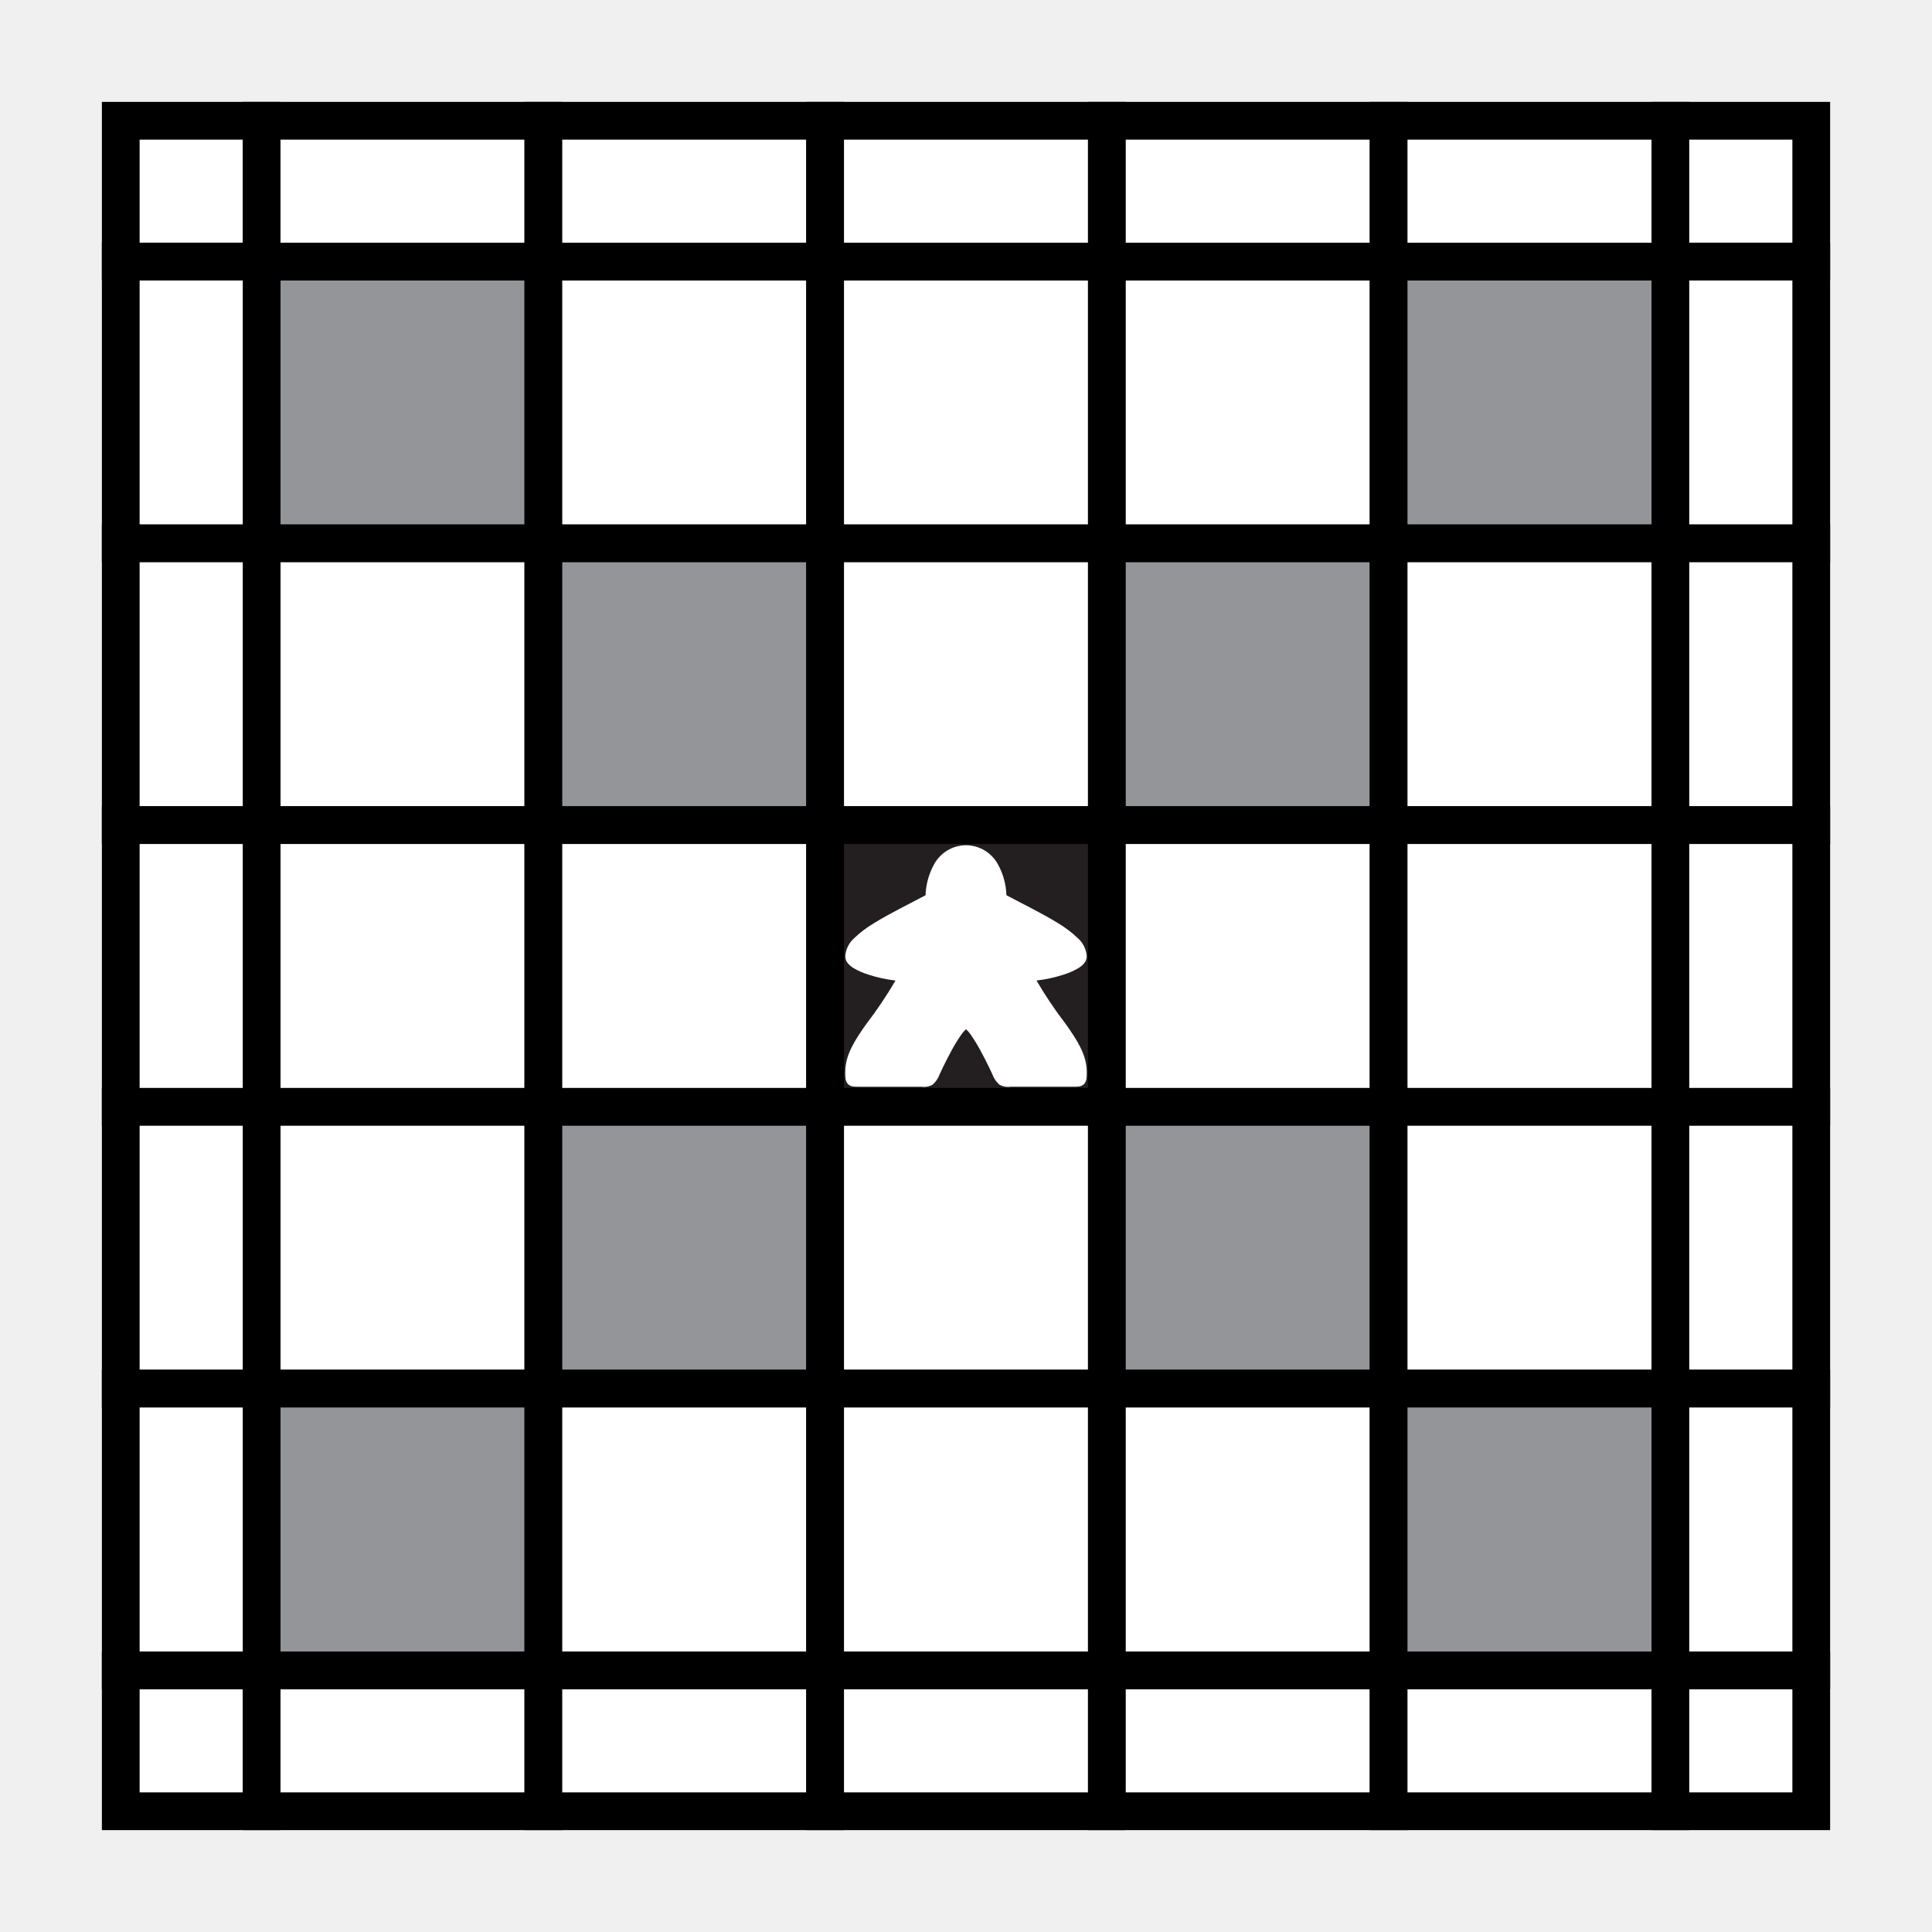
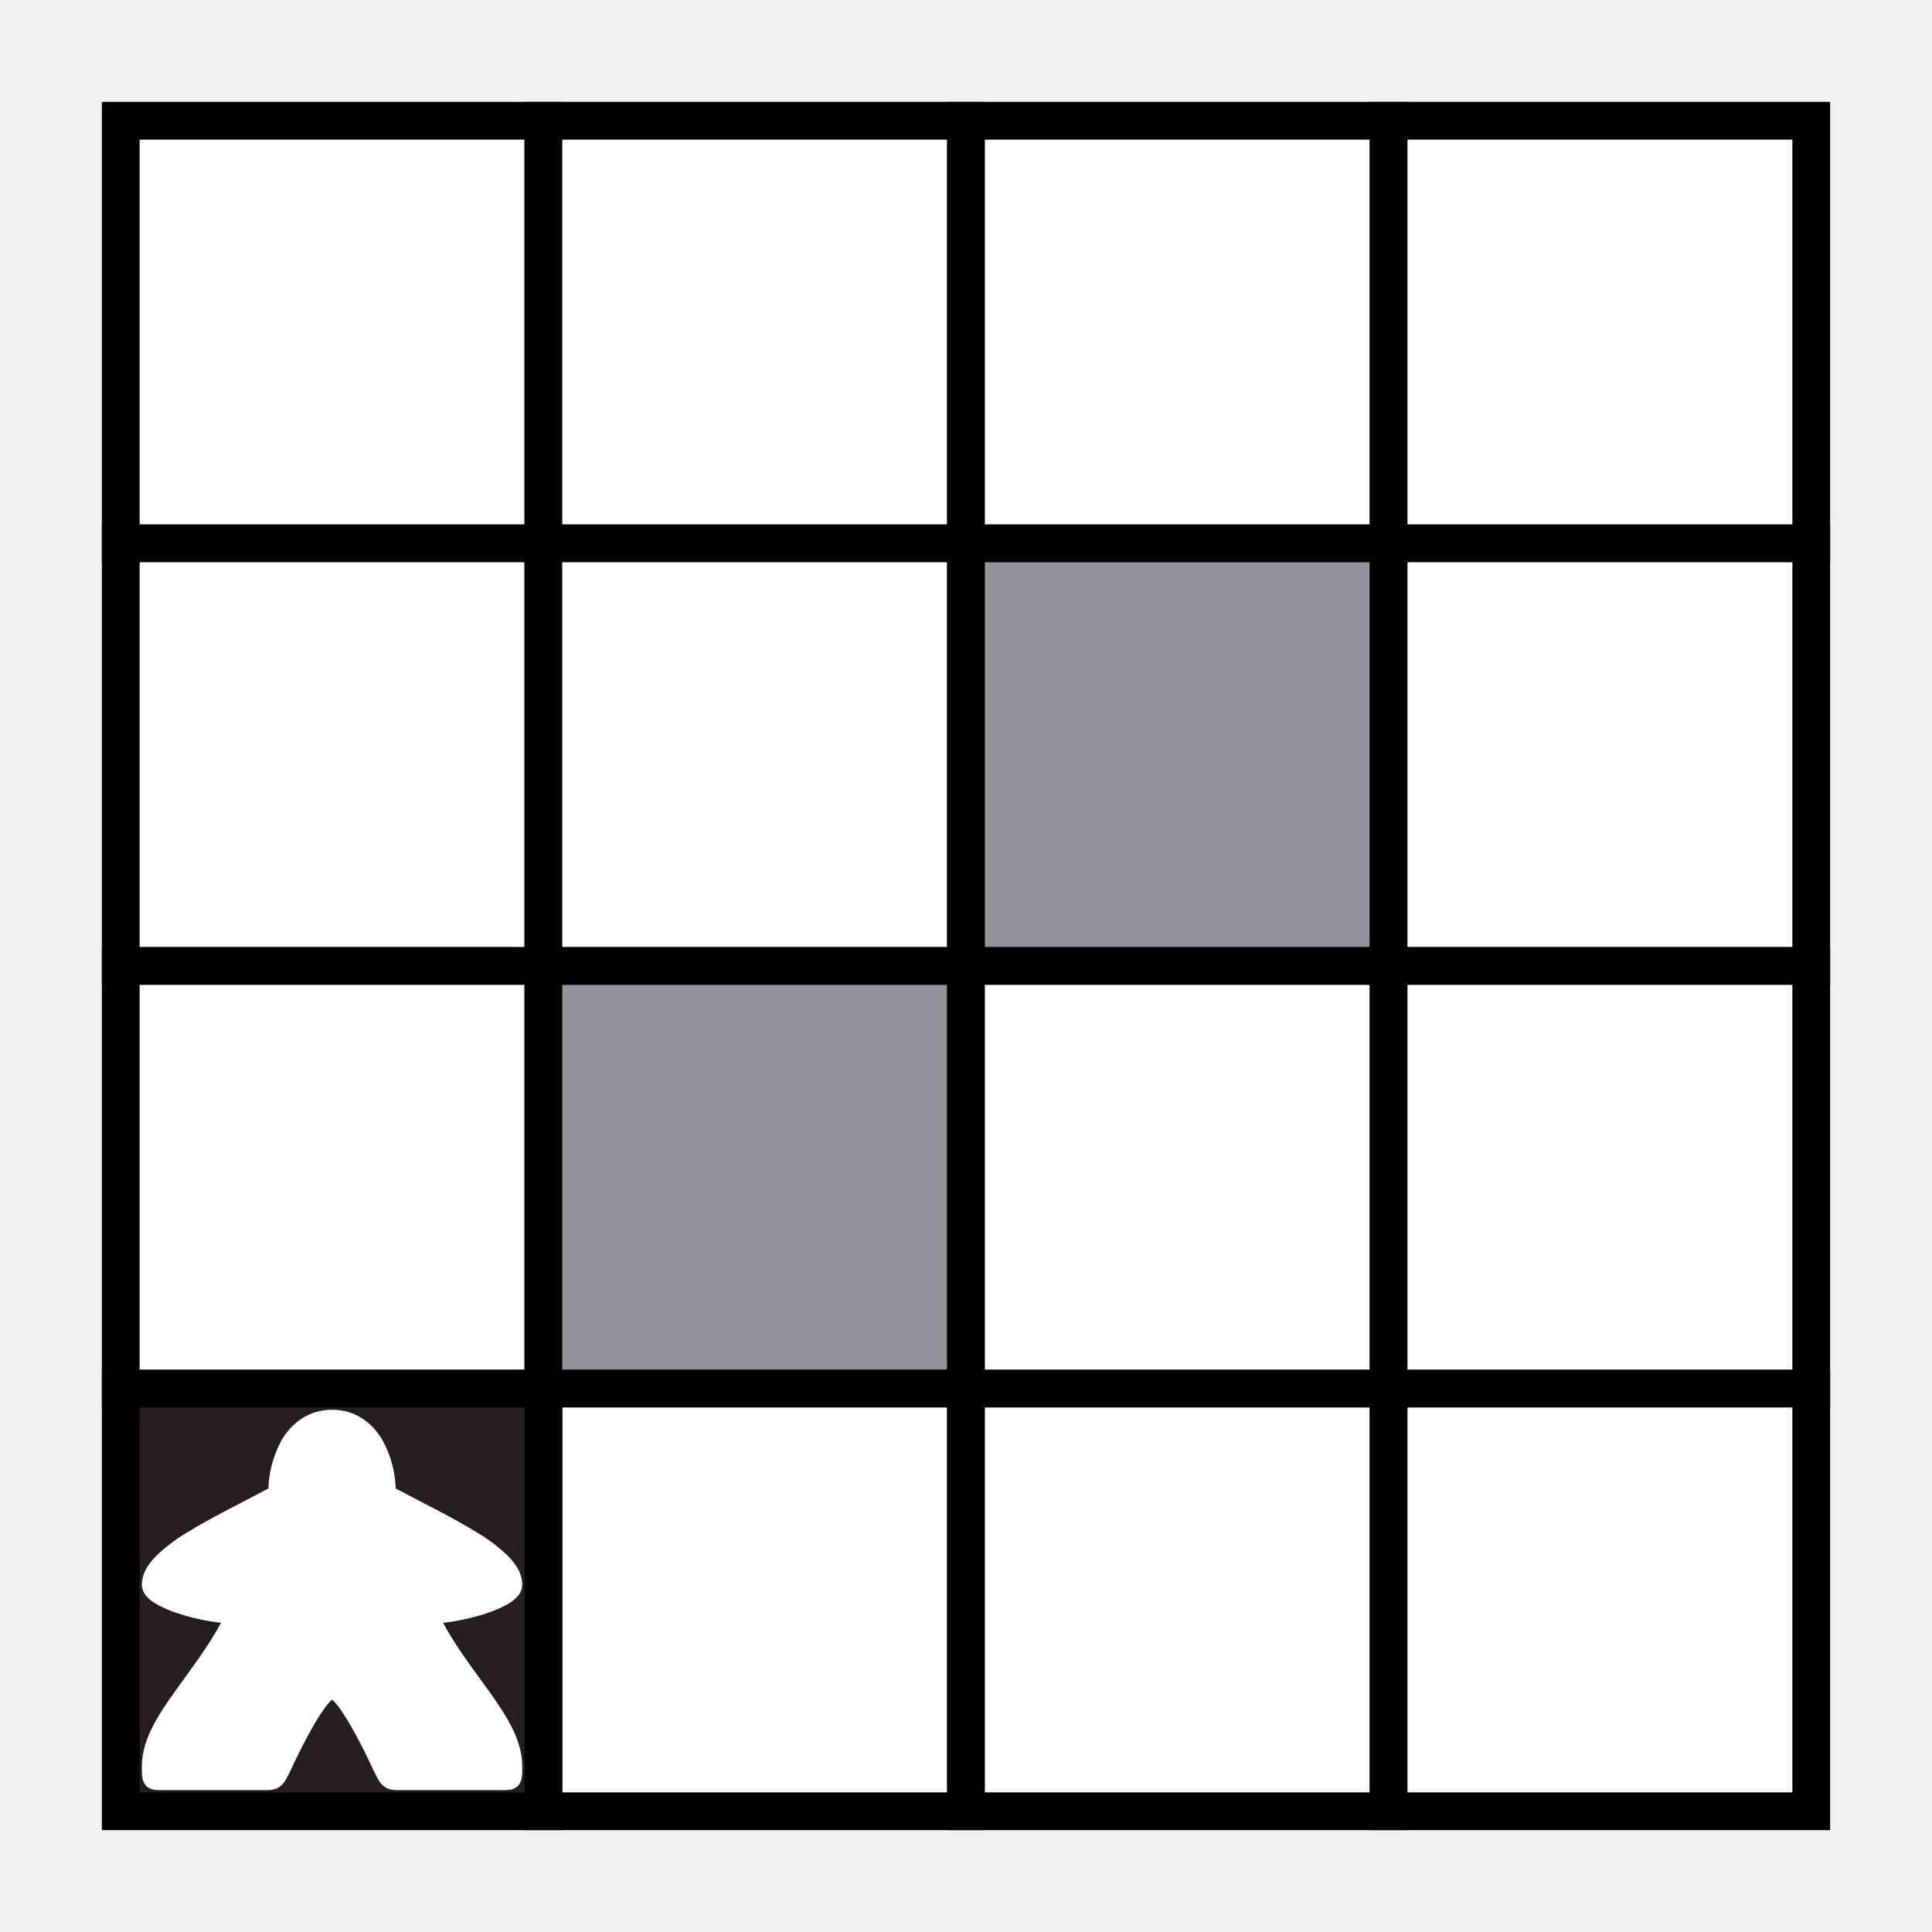
<svg xmlns="http://www.w3.org/2000/svg" width="512" height="512" viewBox="0 0 512 512">
  <g>
-     <rect x="32" y="32" width="37.333" height="37.333" fill="#fff" stroke="#000" stroke-miterlimit="10" stroke-width="10" />
-     <rect x="69.333" y="69.333" width="74.667" height="74.667" fill="#939598" stroke="#000" stroke-miterlimit="10" stroke-width="10" />
-     <rect x="144" y="69.333" width="74.667" height="74.667" fill="#fff" stroke="#000" stroke-miterlimit="10" stroke-width="10" />
-     <rect x="218.667" y="69.333" width="74.667" height="74.667" fill="#fff" stroke="#000" stroke-miterlimit="10" stroke-width="10" />
-     <rect x="293.333" y="69.333" width="74.667" height="74.667" fill="#fff" stroke="#000" stroke-miterlimit="10" stroke-width="10" />
-     <rect x="368" y="69.333" width="74.667" height="74.667" fill="#939598" stroke="#000" stroke-miterlimit="10" stroke-width="10" />
-     <rect x="69.333" y="32" width="74.667" height="37.333" fill="#fff" stroke="#000" stroke-miterlimit="10" stroke-width="10" />
-     <rect x="144" y="32" width="74.667" height="37.333" fill="#fff" stroke="#000" stroke-miterlimit="10" stroke-width="10" />
-     <rect x="218.667" y="32" width="74.667" height="37.333" fill="#fff" stroke="#000" stroke-miterlimit="10" stroke-width="10" />
-     <rect x="293.333" y="32" width="74.667" height="37.333" fill="#fff" stroke="#000" stroke-miterlimit="10" stroke-width="10" />
-     <rect x="368" y="32" width="74.667" height="37.333" fill="#fff" stroke="#000" stroke-miterlimit="10" stroke-width="10" />
-     <rect x="32" y="69.333" width="37.333" height="74.667" fill="#fff" stroke="#000" stroke-miterlimit="10" stroke-width="10" />
-     <rect x="442.667" y="32" width="37.333" height="37.333" fill="#fff" stroke="#000" stroke-miterlimit="10" stroke-width="10" />
-     <rect x="32" y="442.667" width="37.333" height="37.333" fill="#fff" stroke="#000" stroke-miterlimit="10" stroke-width="10" />
-     <rect x="69.333" y="442.667" width="74.667" height="37.333" fill="#fff" stroke="#000" stroke-miterlimit="10" stroke-width="10" />
-     <rect x="144" y="442.667" width="74.667" height="37.333" fill="#fff" stroke="#000" stroke-miterlimit="10" stroke-width="10" />
-     <rect x="218.667" y="442.667" width="74.667" height="37.333" fill="#fff" stroke="#000" stroke-miterlimit="10" stroke-width="10" />
-     <rect x="293.333" y="442.667" width="74.667" height="37.333" fill="#fff" stroke="#000" stroke-miterlimit="10" stroke-width="10" />
-     <rect x="368" y="442.667" width="74.667" height="37.333" fill="#fff" stroke="#000" stroke-miterlimit="10" stroke-width="10" />
-     <rect x="442.667" y="442.667" width="37.333" height="37.333" fill="#fff" stroke="#000" stroke-miterlimit="10" stroke-width="10" />
-     <rect x="442.667" y="69.333" width="37.333" height="74.667" fill="#fff" stroke="#000" stroke-miterlimit="10" stroke-width="10" />
-     <rect x="69.333" y="144" width="74.667" height="74.667" fill="#fff" stroke="#000" stroke-miterlimit="10" stroke-width="10" />
-     <rect x="144" y="144" width="74.667" height="74.667" fill="#939598" stroke="#000" stroke-miterlimit="10" stroke-width="10" />
-     <rect x="218.667" y="144" width="74.667" height="74.667" fill="#fff" stroke="#000" stroke-miterlimit="10" stroke-width="10" />
-     <rect x="293.333" y="144" width="74.667" height="74.667" fill="#939598" stroke="#000" stroke-miterlimit="10" stroke-width="10" />
-     <rect x="368" y="144" width="74.667" height="74.667" fill="#fff" stroke="#000" stroke-miterlimit="10" stroke-width="10" />
-     <rect x="32" y="144" width="37.333" height="74.667" fill="#fff" stroke="#000" stroke-miterlimit="10" stroke-width="10" />
-     <rect x="442.667" y="144" width="37.333" height="74.667" fill="#fff" stroke="#000" stroke-miterlimit="10" stroke-width="10" />
-     <rect x="69.333" y="218.667" width="74.667" height="74.667" fill="#fff" stroke="#000" stroke-miterlimit="10" stroke-width="10" />
-     <rect x="144" y="218.667" width="74.667" height="74.667" fill="#fff" stroke="#000" stroke-miterlimit="10" stroke-width="10" />
-     <rect x="218.667" y="218.667" width="74.667" height="74.667" fill="#231f20" stroke="#000" stroke-miterlimit="10" stroke-width="10" />
-     <rect x="293.333" y="218.667" width="74.667" height="74.667" fill="#fff" stroke="#000" stroke-miterlimit="10" stroke-width="10" />
-     <rect x="368" y="218.667" width="74.667" height="74.667" fill="#fff" stroke="#000" stroke-miterlimit="10" stroke-width="10" />
-     <rect x="32" y="218.667" width="37.333" height="74.667" fill="#fff" stroke="#000" stroke-miterlimit="10" stroke-width="10" />
-     <rect x="442.667" y="218.667" width="37.333" height="74.667" fill="#fff" stroke="#000" stroke-miterlimit="10" stroke-width="10" />
-     <rect x="69.333" y="293.333" width="74.667" height="74.667" fill="#fff" stroke="#000" stroke-miterlimit="10" stroke-width="10" />
-     <rect x="144" y="293.333" width="74.667" height="74.667" fill="#939598" stroke="#000" stroke-miterlimit="10" stroke-width="10" />
-     <rect x="218.667" y="293.333" width="74.667" height="74.667" fill="#fff" stroke="#000" stroke-miterlimit="10" stroke-width="10" />
-     <rect x="293.333" y="293.333" width="74.667" height="74.667" fill="#939598" stroke="#000" stroke-miterlimit="10" stroke-width="10" />
-     <rect x="368" y="293.333" width="74.667" height="74.667" fill="#fff" stroke="#000" stroke-miterlimit="10" stroke-width="10" />
-     <rect x="32" y="293.333" width="37.333" height="74.667" fill="#fff" stroke="#000" stroke-miterlimit="10" stroke-width="10" />
-     <rect x="442.667" y="293.333" width="37.333" height="74.667" fill="#fff" stroke="#000" stroke-miterlimit="10" stroke-width="10" />
-     <rect x="69.333" y="368" width="74.667" height="74.667" fill="#939598" stroke="#000" stroke-miterlimit="10" stroke-width="10" />
-     <rect x="144" y="368" width="74.667" height="74.667" fill="#fff" stroke="#000" stroke-miterlimit="10" stroke-width="10" />
-     <rect x="218.667" y="368" width="74.667" height="74.667" fill="#fff" stroke="#000" stroke-miterlimit="10" stroke-width="10" />
-     <rect x="293.333" y="368" width="74.667" height="74.667" fill="#fff" stroke="#000" stroke-miterlimit="10" stroke-width="10" />
-     <rect x="368" y="368" width="74.667" height="74.667" fill="#939598" stroke="#000" stroke-miterlimit="10" stroke-width="10" />
-     <rect x="32" y="368" width="37.333" height="74.667" fill="#fff" stroke="#000" stroke-miterlimit="10" stroke-width="10" />
-     <rect x="442.667" y="368" width="37.333" height="74.667" fill="#fff" stroke="#000" stroke-miterlimit="10" stroke-width="10" />
+     <rect x="32" y="32" width="112" height="112" fill="#fff" stroke="#000" stroke-miterlimit="10" stroke-width="10" />
+     <rect x="144" y="32" width="112" height="112" fill="#fff" stroke="#000" stroke-miterlimit="10" stroke-width="10" />
+     <rect x="256" y="32" width="112" height="112" fill="#fff" stroke="#000" stroke-miterlimit="10" stroke-width="10" />
+     <rect x="368" y="32" width="112" height="112" fill="#fff" stroke="#000" stroke-miterlimit="10" stroke-width="10" />
+     <rect x="32" y="144" width="112" height="112" fill="#fff" stroke="#000" stroke-miterlimit="10" stroke-width="10" />
+     <rect x="144" y="144" width="112" height="112" fill="#fff" stroke="#000" stroke-miterlimit="10" stroke-width="10" />
+     <rect x="256" y="144" width="112" height="112" fill="#939598" stroke="#000" stroke-miterlimit="10" stroke-width="10" />
+     <rect x="368" y="144" width="112" height="112" fill="#fff" stroke="#000" stroke-miterlimit="10" stroke-width="10" />
+     <rect x="32" y="256" width="112" height="112" fill="#fff" stroke="#000" stroke-miterlimit="10" stroke-width="10" />
+     <rect x="144" y="256" width="112" height="112" fill="#939598" stroke="#000" stroke-miterlimit="10" stroke-width="10" />
+     <rect x="256" y="256" width="112" height="112" fill="#fff" stroke="#000" stroke-miterlimit="10" stroke-width="10" />
+     <rect x="368" y="256" width="112" height="112" fill="#fff" stroke="#000" stroke-miterlimit="10" stroke-width="10" />
+     <rect x="144" y="368" width="112" height="112" fill="#fff" stroke="#000" stroke-miterlimit="10" stroke-width="10" />
+     <rect x="256" y="368" width="112" height="112" fill="#fff" stroke="#000" stroke-miterlimit="10" stroke-width="10" />
+     <rect x="368" y="368" width="112" height="112" fill="#fff" stroke="#000" stroke-miterlimit="10" stroke-width="10" />
+     <g>
+       <rect x="32" y="368" width="112" height="112" fill="#231f20" stroke="#000" stroke-miterlimit="10" stroke-width="10" />
+       <path d="M88,373.6c-6.271,0-10.781,3.582-13.386,8.081a28.468,28.468,0,0,0-3.487,12.778c-7.109,3.8-14.984,7.621-21.325,11.532a45,45,0,0,0-8.408,6.334c-2.183,2.217-3.794,4.715-3.794,7.661a4.667,4.667,0,0,0,1.206,3.025,9.466,9.466,0,0,0,2.279,1.875,29.284,29.284,0,0,0,6.366,2.777,57.234,57.234,0,0,0,11.125,2.4C55.093,436.544,50.458,442.5,46.4,448.2c-4.695,6.589-8.8,12.909-8.8,19.93a24.984,24.984,0,0,0,.072,2.572,4.241,4.241,0,0,0,1.025,2.547,3.654,3.654,0,0,0,2.36,1.073,20.858,20.858,0,0,0,2.411.076H69.374c1.881,0,3.258.123,4.674-.86s1.934-2.326,2.943-4.331l.021-.041.018-.041s2.258-4.957,4.953-9.876a64.241,64.241,0,0,1,4.081-6.644,13.907,13.907,0,0,1,1.661-1.944,1.2,1.2,0,0,1,.275-.191,1.219,1.219,0,0,1,.275.191,13.907,13.907,0,0,1,1.661,1.944,64.241,64.241,0,0,1,4.081,6.644c2.694,4.919,4.953,9.876,4.953,9.876l.019.041.02.04c1.009,2.006,1.521,3.341,2.929,4.326s2.781.865,4.635.865h26.02a20.141,20.141,0,0,0,2.379-.076,3.631,3.631,0,0,0,2.351-1.086,4.243,4.243,0,0,0,1.006-2.538,25.469,25.469,0,0,0,.071-2.568c0-7.021-4.1-13.34-8.8-19.93-4.063-5.7-8.7-11.653-12.181-18.132a57.231,57.231,0,0,0,11.125-2.4,29.381,29.381,0,0,0,6.366-2.777,9.493,9.493,0,0,0,2.279-1.876,4.663,4.663,0,0,0,1.206-3.025c0-2.946-1.611-5.443-3.794-7.661a45,45,0,0,0-8.408-6.333c-6.341-3.912-14.216-7.738-21.325-11.532a28.465,28.465,0,0,0-3.487-12.778C98.781,377.182,94.271,373.6,88,373.6Z" fill="#fff" />
+     </g>
  </g>
-   <path d="M256,224a9.676,9.676,0,0,0-8.5,5.131,18.072,18.072,0,0,0-2.214,8.113c-4.514,2.409-9.514,4.838-13.54,7.322a28.628,28.628,0,0,0-5.338,4.021A7.053,7.053,0,0,0,224,253.451a2.962,2.962,0,0,0,.766,1.921,6.014,6.014,0,0,0,1.447,1.191,18.665,18.665,0,0,0,4.042,1.763,36.265,36.265,0,0,0,7.063,1.525,110.4,110.4,0,0,1-7.734,11.512c-2.981,4.184-5.584,8.2-5.584,12.654a15.872,15.872,0,0,0,.046,1.633,2.689,2.689,0,0,0,.65,1.617,2.32,2.32,0,0,0,1.5.681,13.139,13.139,0,0,0,1.531.049h16.448a4.669,4.669,0,0,0,2.968-.546,6.433,6.433,0,0,0,1.868-2.75l.013-.026.012-.026s1.434-3.148,3.145-6.271a40.677,40.677,0,0,1,2.591-4.218,8.809,8.809,0,0,1,1.054-1.234.187.187,0,0,1,.35,0,8.809,8.809,0,0,1,1.054,1.234,40.844,40.844,0,0,1,2.592,4.218c1.71,3.123,3.144,6.271,3.144,6.271l.012.026.013.025a6.47,6.47,0,0,0,1.859,2.747,4.6,4.6,0,0,0,2.943.549h16.521a12.857,12.857,0,0,0,1.511-.048,2.305,2.305,0,0,0,1.492-.69,2.694,2.694,0,0,0,.639-1.611,16.126,16.126,0,0,0,.045-1.631c0-4.457-2.6-8.47-5.584-12.654a110.3,110.3,0,0,1-7.734-11.512,36.335,36.335,0,0,0,7.063-1.524,18.647,18.647,0,0,0,4.043-1.764,6.025,6.025,0,0,0,1.446-1.19,2.962,2.962,0,0,0,.766-1.921,7.051,7.051,0,0,0-2.409-4.864,28.551,28.551,0,0,0-5.338-4.021c-4.026-2.484-9.026-4.913-13.54-7.322a18.068,18.068,0,0,0-2.214-8.113A9.676,9.676,0,0,0,256,224Z" fill="#fff" />
</svg>
